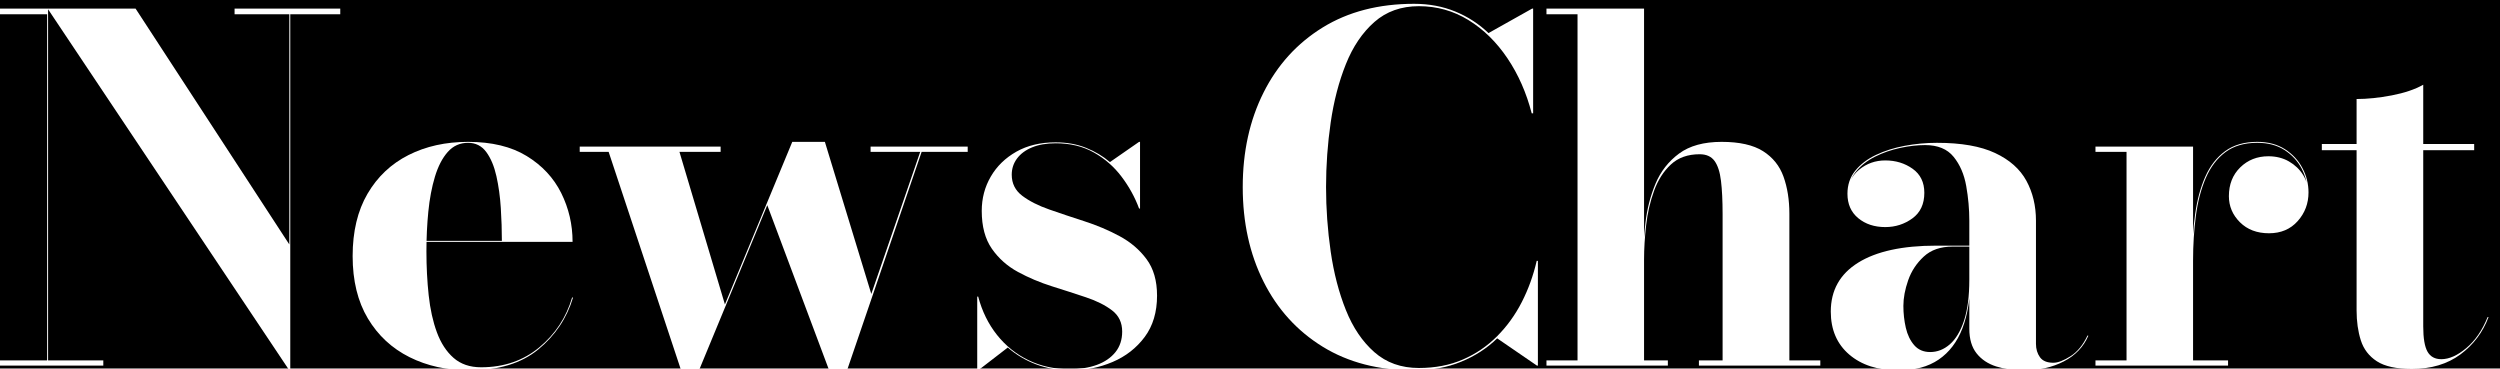
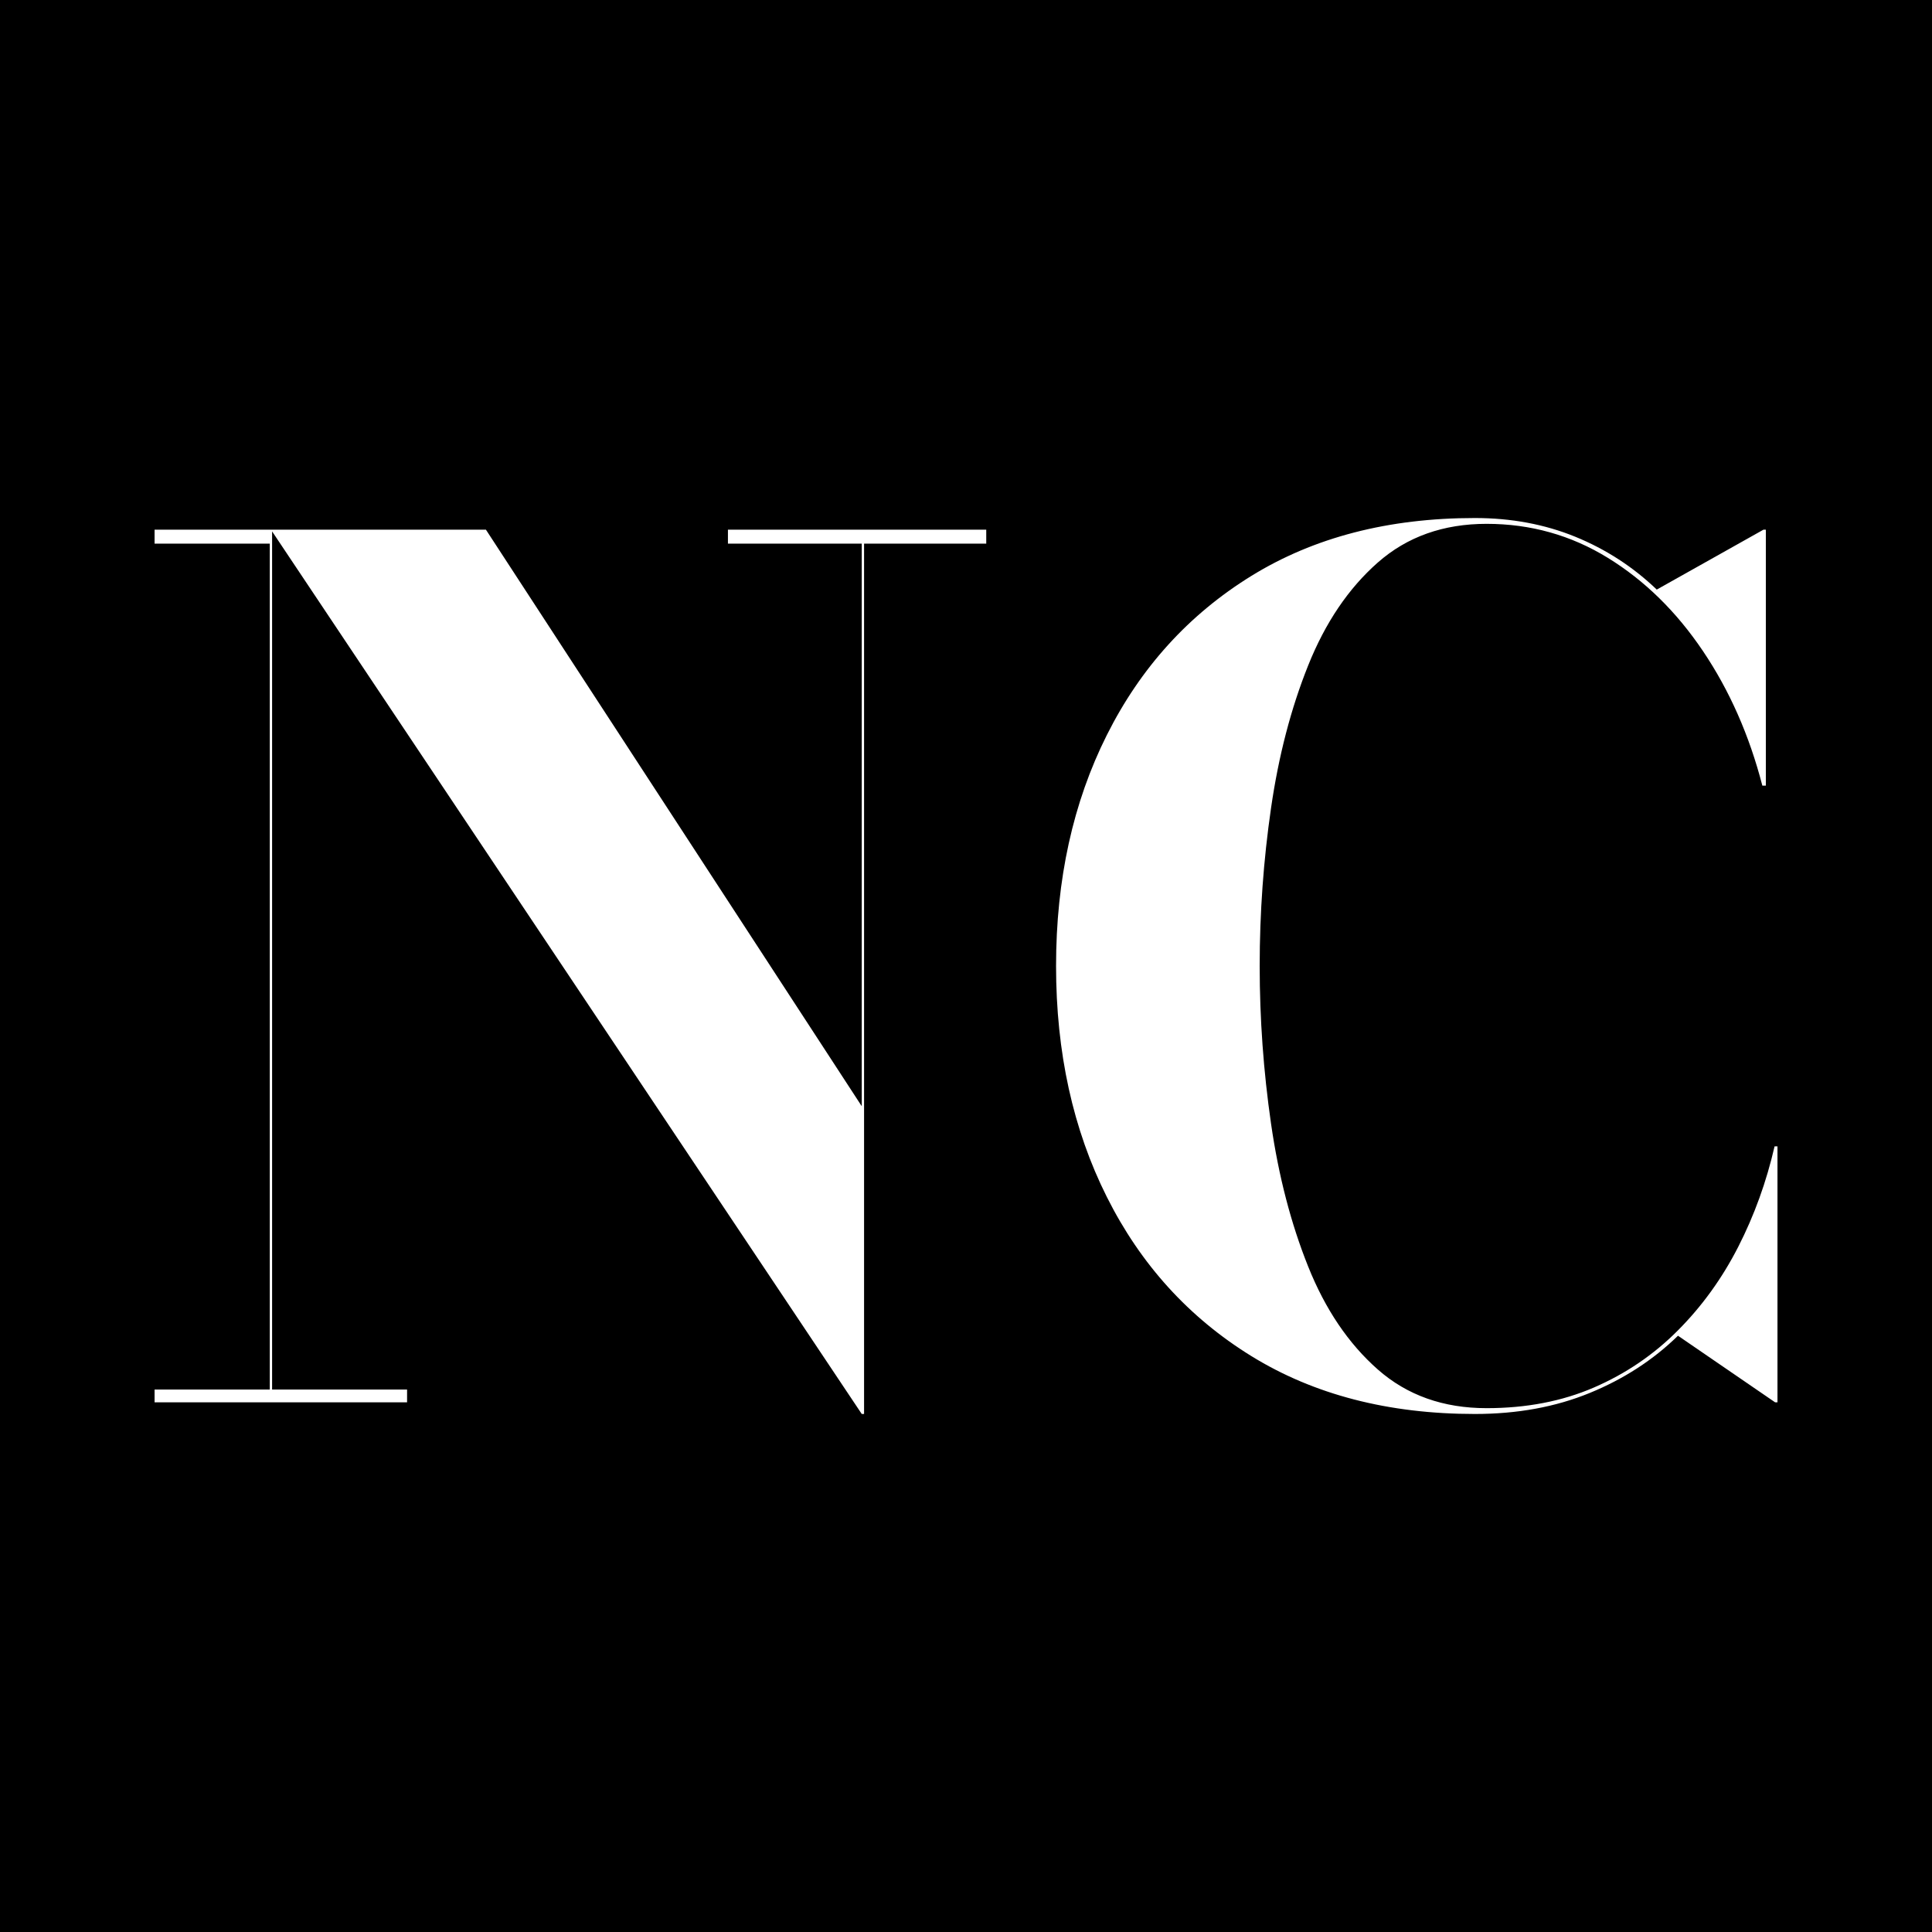
- <svg xmlns="http://www.w3.org/2000/svg" viewBox="0.0 -36.0 10503.0 1548.0" fill="#fff" role="img" aria-label="News Chart">
-   <rect x="0" y="-36" width="10503" height="1548" fill="#000" />
-   <g transform="translate(0 1500) scale(1 -1)">
-     <path d="M235.5 1500V22H467.5V0H33.5V22H231.5V1476H33.5V1500Z M1463 1500V1476H1253V-20H1249.0L233.5 1500H603L1249 509V1476H1019V1500Z" transform="translate(-33.5 0)" />
-     <path d="M563.5 -20Q422.5 -20 311.5 35.5Q200.5 91 136.5 198.0Q72.5 305 72.5 460Q72.5 615 135.0 722.0Q197.5 829 307.0 884.5Q416.5 940 557.5 940Q706.5 940 803.8 880.5Q901 821 948.8 725.0Q996.5 629 996.5 520H206.5V524H699.5Q699.5 590.5 695.0 662.0Q690.5 733.5 676.5 796.0Q662.5 858.5 634.0 897.2Q605.5 936 557.5 936Q506 936 472.0 897.5Q438 859 418.2 793.5Q398.5 728 390.5 647.0Q382.5 566 382.5 480Q382.5 383.5 392.0 295.5Q401.5 207.5 426.5 139.8Q451.5 72 496.5 32.5Q541.5 -7 612 -7Q756 -7 856.8 76.8Q957.5 160.5 994.5 286H998.5Q959.5 156 852.5 68.0Q745.5 -20 563.5 -20Z" transform="translate(1409.0 0)" />
-     <path d="M1637 920V898H1443.5L1130 -20H1055L795 674L508 -20H433L128.5 898H7V920H599V898H426L617 257L900 940H1037L1232 301L1437.5 898H1229V920Z" transform="translate(2428.5 0)" />
-     <path d="M87 -20V290H91Q115.5 197.5 170.2 128.8Q225 60 303.0 22.5Q381 -15 475 -15Q540 -15 589.8 3.2Q639.5 21.5 667.8 56.8Q696 92 696 143Q696 199.5 653.5 232.0Q611 264.5 543.8 287.0Q476.5 309.5 401.0 333.2Q325.5 357 258.2 393.5Q191 430 148.5 491.0Q106 552 106 650Q106 729 144.0 794.2Q182 859.5 251.5 898.8Q321 938 416 938Q487 938 544.2 915.0Q601.5 892 644.5 855L767 940H771V660H767Q740.5 731.5 693.2 794.0Q646 856.5 577.2 895.2Q508.5 934 417 934Q359 934 317.8 917.0Q276.5 900 254.2 870.0Q232 840 232 802Q232 747 276.2 713.5Q320.5 680 390.0 655.8Q459.5 631.5 537.2 606.5Q615 581.5 684.5 544.2Q754 507 798.2 447.5Q842.5 388 842.5 294Q842.5 190 790.5 120.2Q738.5 50.5 655.5 15.2Q572.5 -20 480.5 -20Q401.5 -20 334.5 5.2Q267.5 30.5 215.5 76L91 -20Z" transform="translate(4018.5 0)" />
-     <path d="M801.5 -20Q578.5 -20 417.2 79.5Q256 179 168.8 353.0Q81.5 527 81.5 750Q81.5 973 168.8 1147.0Q256 1321 417.2 1420.5Q578.5 1520 801.5 1520Q895 1520 974.0 1487.8Q1053 1455.5 1114 1397L1297.5 1500H1301.5V1060H1295.5Q1262 1189.5 1193.5 1291.2Q1125 1393 1030.0 1451.5Q935 1510 821.5 1510Q710 1510 634.5 1443.5Q559 1377 514.8 1266.5Q470.5 1156 451.0 1021.5Q431.5 887 431.5 750Q431.5 614 451.0 479.0Q470.5 344 514.8 233.5Q559 123 634.5 56.5Q710 -10 821.5 -10Q924 -10 1006.0 25.5Q1088 61 1150.2 123.5Q1212.5 186 1254.0 267.2Q1295.5 348.5 1316.5 440H1321.5V0H1317.5L1150.5 114.5Q1086.5 52 998.5 16.0Q910.5 -20 801.5 -20Z" transform="translate(5139.5 0)" />
-     <path d="M42 0V22H172.5V1476H42V1500H452V22H552V0Z M682.5 0V22H782V636Q782 720.5 775.2 776.2Q768.5 832 748.0 860.0Q727.5 888 685.5 888Q611 888 564.8 845.0Q518.5 802 494.0 734.2Q469.5 666.5 460.8 590.0Q452 513.5 452 446L448 441Q448 515 458.0 601.2Q468 687.5 500.2 764.5Q532.5 841.5 599.0 890.8Q665.5 940 778 940Q890 940 951.8 901.0Q1013.5 862 1038.0 793.5Q1062.5 725 1062.5 638V22H1192.5V0Z" transform="translate(6455.0 0)" />
-     <path d="M887 -20Q822.5 -20 770.8 -3.5Q719 13 688.5 51.5Q658 90 658 155V609Q658 681 645.0 754.5Q632 828 592.0 877.2Q552 926.5 472 926.5Q423 926.5 367.2 914.5Q311.5 902.5 262.0 877.8Q212.5 853 181.2 814.5Q150 776 150 722H148Q148 784.5 195.2 823.2Q242.5 862 305 862Q370.5 862 419.8 827.0Q469 792 469 726Q469 655 418.8 618.5Q368.5 582 305 582Q236.5 582 191.2 619.5Q146 657 146 722Q146 778 178.5 818.5Q211 859 265.5 885.0Q320 911 387.0 923.5Q454 936 522 936Q675 936 766.2 893.2Q857.5 850.5 897.8 776.5Q938 702.5 938 609V91.5Q938 58.5 954.8 35.2Q971.5 12 1011 12Q1040 12 1083.2 39.5Q1126.5 67 1154.5 126.5L1158 125.5Q1128 55.5 1055.2 17.8Q982.5 -20 887 -20Z M361 -20Q231 -20 153.5 46.5Q76 113 76 227Q76 361 191.0 432.5Q306 504 519 504H751V500H587.5Q512 500 466.8 458.2Q421.5 416.5 401.2 358.8Q381 301 381 251Q381 203.5 391.2 159.0Q401.5 114.5 426.5 85.8Q451.5 57 493.5 57Q539 57 576.2 89.5Q613.5 122 635.8 189.2Q658 256.5 658 361H662Q662 242 629.0 156.5Q596 71 529.5 25.5Q463 -20 361 -20Z" transform="translate(7615.5 0)" />
-     <path d="M448 441Q448 544.5 460.5 634.8Q473 725 503.2 793.5Q533.5 862 586.8 901.0Q640 940 721.5 940Q790 940 838.0 909.2Q886 878.5 911.5 830.0Q937 781.5 937 727.5Q937 658 891.5 607.0Q846 556 771 556Q695.5 556 649.0 602.2Q602.5 648.5 602.5 712Q602.5 786 650.2 832.8Q698 879.5 768.5 879.5Q817 879.5 854.8 857.8Q892.5 836 914.0 801.5Q935.5 767 935.5 727.5H933Q933 780 908.0 827.8Q883 875.5 836.0 905.8Q789 936 721.5 936Q640.5 936 588.0 896.8Q535.5 857.5 505.8 788.8Q476 720 464.0 630.5Q452 541 452 441Z M452 920V22H599V0H42V22H172.5V898H42V920Z" transform="translate(8761.5 0)" />
-     <path d="M400 -14Q303 -14 253.2 18.2Q203.5 50.5 185.8 106.2Q168 162 168 232V1120Q235.5 1120 315.5 1135.2Q395.5 1150.5 448 1180V165Q448 90 466.0 58.5Q484 27 524 27Q573.5 27 629.2 74.0Q685 121 718.5 204H722.5Q686.5 108 604.2 47.0Q522 -14 400 -14Z M22 905.0V931.0H662V905.0Z" transform="translate(9732.5 0)" />
+ <svg xmlns="http://www.w3.org/2000/svg" viewBox="0 0 3320.8 3320.8" fill="#fff" role="img" aria-label="NC">
+   <rect width="3320.8" height="3320.8" fill="#000" />
+   <g transform="translate(0 2410.4) scale(1 -1)">
+     <path d="M235.5 1500V22H467.5V0H33.5V22H231.5V1476H33.5V1500Z M1463 1500V1476H1253V-20H1249.0L233.5 1500H603L1249 509V1476H1019V1500Z" transform="translate(232.2 0)" />
+     <path d="M801.5 -20Q578.5 -20 417.2 79.5Q256 179 168.8 353.0Q81.5 527 81.5 750Q81.5 973 168.8 1147.0Q256 1321 417.2 1420.5Q578.5 1520 801.5 1520Q895 1520 974.0 1487.8Q1053 1455.5 1114 1397L1297.5 1500H1301.5V1060H1295.5Q1262 1189.5 1193.5 1291.2Q1125 1393 1030.0 1451.5Q935 1510 821.5 1510Q710 1510 634.5 1443.5Q559 1377 514.8 1266.5Q470.5 1156 451.0 1021.5Q431.5 887 431.5 750Q431.5 614 451.0 479.0Q470.5 344 514.8 233.5Q559 123 634.5 56.5Q710 -10 821.5 -10Q924 -10 1006.0 25.5Q1088 61 1150.2 123.5Q1212.5 186 1254.0 267.2Q1295.5 348.5 1316.5 440H1321.5V0H1317.5L1150.5 114.5Q1086.5 52 998.5 16.0Q910.5 -20 801.5 -20Z" transform="translate(1733.7 0)" />
  </g>
</svg>
